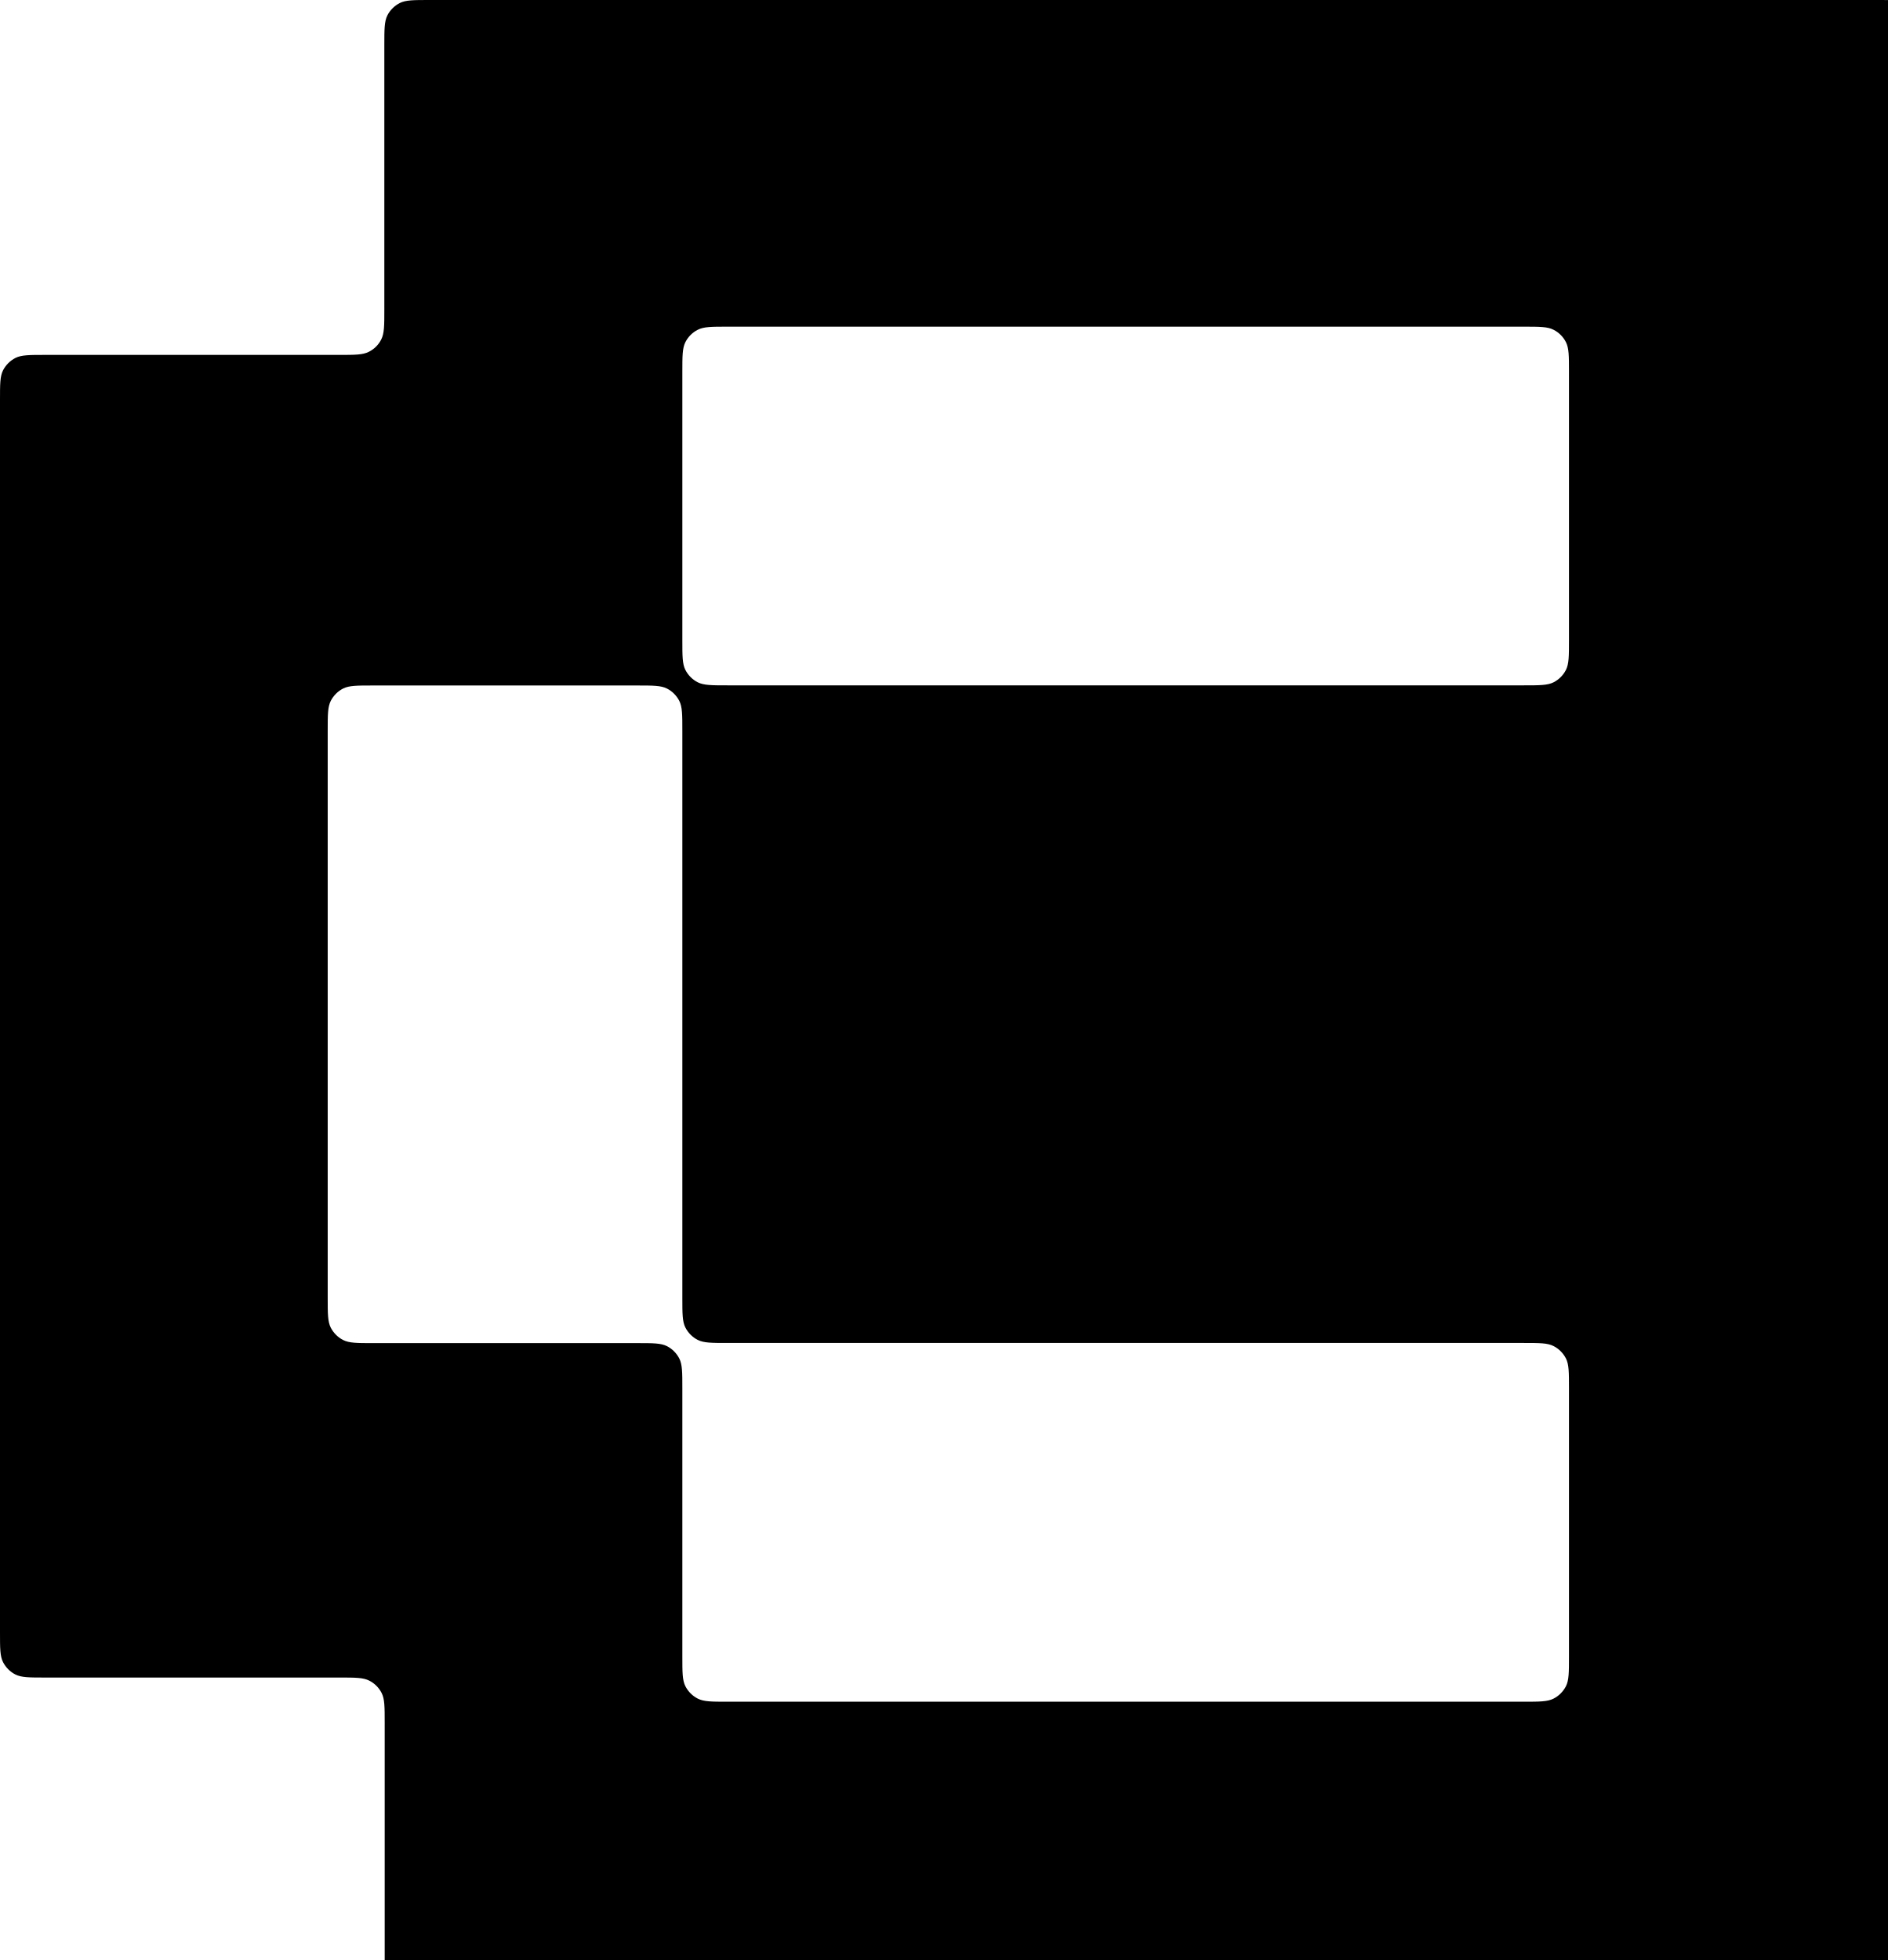
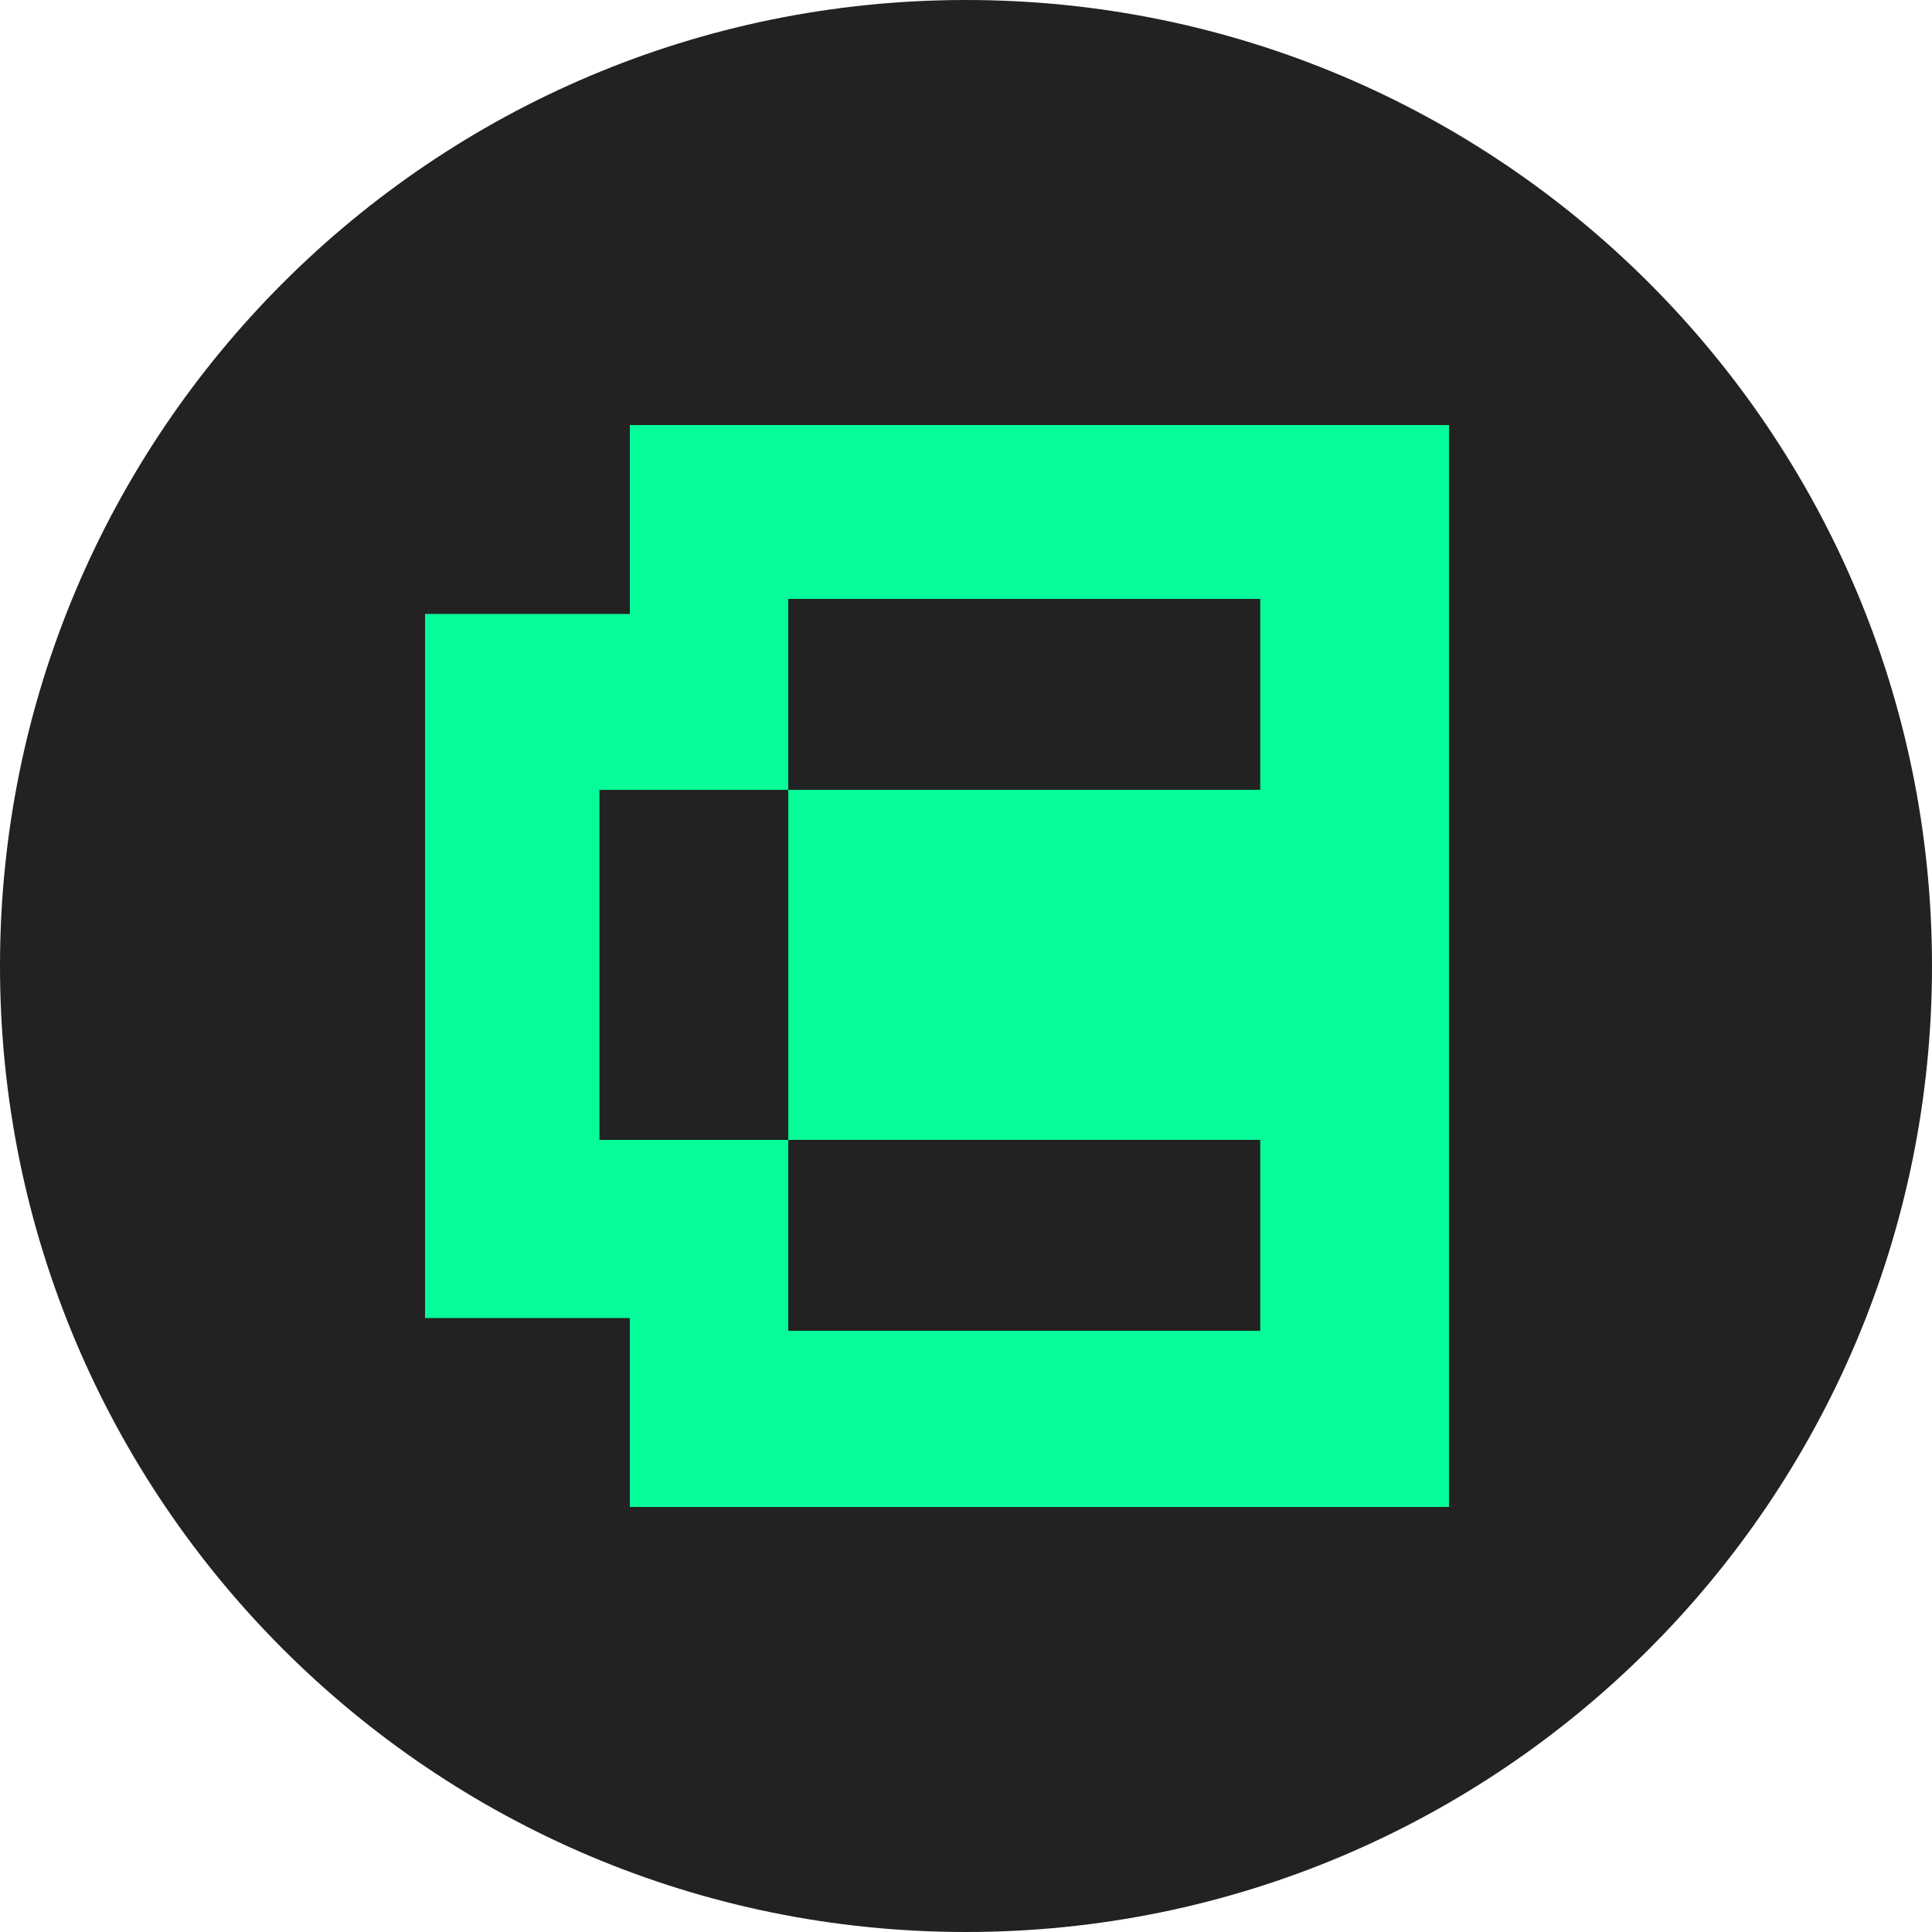
- <svg xmlns="http://www.w3.org/2000/svg" width="26" height="27" viewBox="0 0 26 27" fill="none">
-   <path id="logo" fill-rule="evenodd" clip-rule="evenodd" d="M0 5.511C0 5.293 0 5.184 0.042 5.101C0.08 5.028 0.139 4.969 0.212 4.931C0.296 4.889 0.404 4.889 0.622 4.889H4.672C4.889 4.889 4.998 4.889 5.081 4.846C5.155 4.809 5.214 4.75 5.251 4.677C5.294 4.593 5.294 4.484 5.294 4.267V0.622C5.294 0.404 5.294 0.296 5.336 0.212C5.373 0.139 5.433 0.08 5.506 0.042C5.589 0 5.698 0 5.916 0H25.874C26.092 0 26.201 0 26.284 0.042C26.357 0.08 26.416 0.139 26.454 0.212C26.496 0.296 26.496 0.404 26.496 0.622L26.496 27.378C26.496 27.596 26.496 27.704 26.454 27.788C26.416 27.861 26.357 27.92 26.284 27.958C26.201 28 26.092 28 25.874 28H5.921C5.703 28 5.594 28 5.511 27.958C5.438 27.92 5.379 27.861 5.341 27.788C5.299 27.704 5.299 27.596 5.299 27.378V23.732C5.299 23.514 5.299 23.405 5.257 23.322C5.219 23.248 5.16 23.189 5.087 23.152C5.003 23.109 4.895 23.109 4.677 23.109H0.622C0.404 23.109 0.296 23.109 0.212 23.067C0.139 23.03 0.08 22.97 0.042 22.897C0 22.814 0 22.705 0 22.487V5.511ZM9.399 5.122C9.399 4.905 9.399 4.796 9.441 4.713C9.479 4.639 9.538 4.58 9.611 4.543C9.695 4.5 9.803 4.5 10.021 4.5H20.99C21.208 4.5 21.317 4.5 21.4 4.543C21.473 4.58 21.532 4.639 21.57 4.713C21.612 4.796 21.612 4.905 21.612 5.122V8.819C21.612 9.037 21.612 9.146 21.57 9.229C21.532 9.302 21.473 9.362 21.4 9.399C21.317 9.441 21.208 9.441 20.99 9.441H10.021C9.803 9.441 9.695 9.441 9.611 9.399C9.538 9.362 9.479 9.302 9.441 9.229C9.399 9.146 9.399 9.037 9.399 8.819V5.122ZM21.612 19.122C21.612 18.905 21.612 18.796 21.57 18.713C21.532 18.64 21.473 18.58 21.4 18.543C21.317 18.5 21.208 18.5 20.99 18.5H10.021C9.803 18.5 9.695 18.5 9.611 18.458C9.538 18.421 9.479 18.361 9.441 18.288C9.399 18.205 9.399 18.096 9.399 17.878V10.065C9.399 9.847 9.399 9.738 9.357 9.655C9.319 9.582 9.26 9.522 9.187 9.485C9.104 9.443 8.995 9.443 8.777 9.443H5.136C4.918 9.443 4.809 9.443 4.726 9.485C4.653 9.522 4.594 9.582 4.556 9.655C4.514 9.738 4.514 9.847 4.514 10.065L4.514 17.879C4.514 18.097 4.514 18.206 4.556 18.289C4.594 18.362 4.653 18.422 4.726 18.459C4.809 18.502 4.918 18.502 5.136 18.502L8.777 18.502C8.995 18.502 9.104 18.502 9.187 18.544C9.26 18.581 9.319 18.641 9.357 18.714C9.399 18.797 9.399 18.906 9.399 19.124V22.819C9.399 23.037 9.399 23.146 9.441 23.229C9.479 23.302 9.538 23.362 9.611 23.399C9.695 23.442 9.803 23.442 10.021 23.442H20.99C21.208 23.442 21.317 23.442 21.4 23.399C21.473 23.362 21.532 23.302 21.57 23.229C21.612 23.146 21.612 23.037 21.612 22.819V19.122Z" fill="black" />
+ <svg xmlns="http://www.w3.org/2000/svg" width="96" height="96" viewBox="0 0 96 96" fill="none">
+   <rect width="96" height="96" rx="48" fill="#222222" />
+   <path fill-rule="evenodd" clip-rule="evenodd" d="M21.121 30.506H31.296V21.12L72.001 21.12L72.001 74.88L31.295 74.88V65.493H21.121L21.121 30.506ZM39.168 29.76H62.621V39.247H39.168V29.76ZM62.621 56.64H39.168V39.248H29.787L29.787 56.64H39.168V66.127H62.621V56.64Z" fill="#06FC99" />
</svg>
